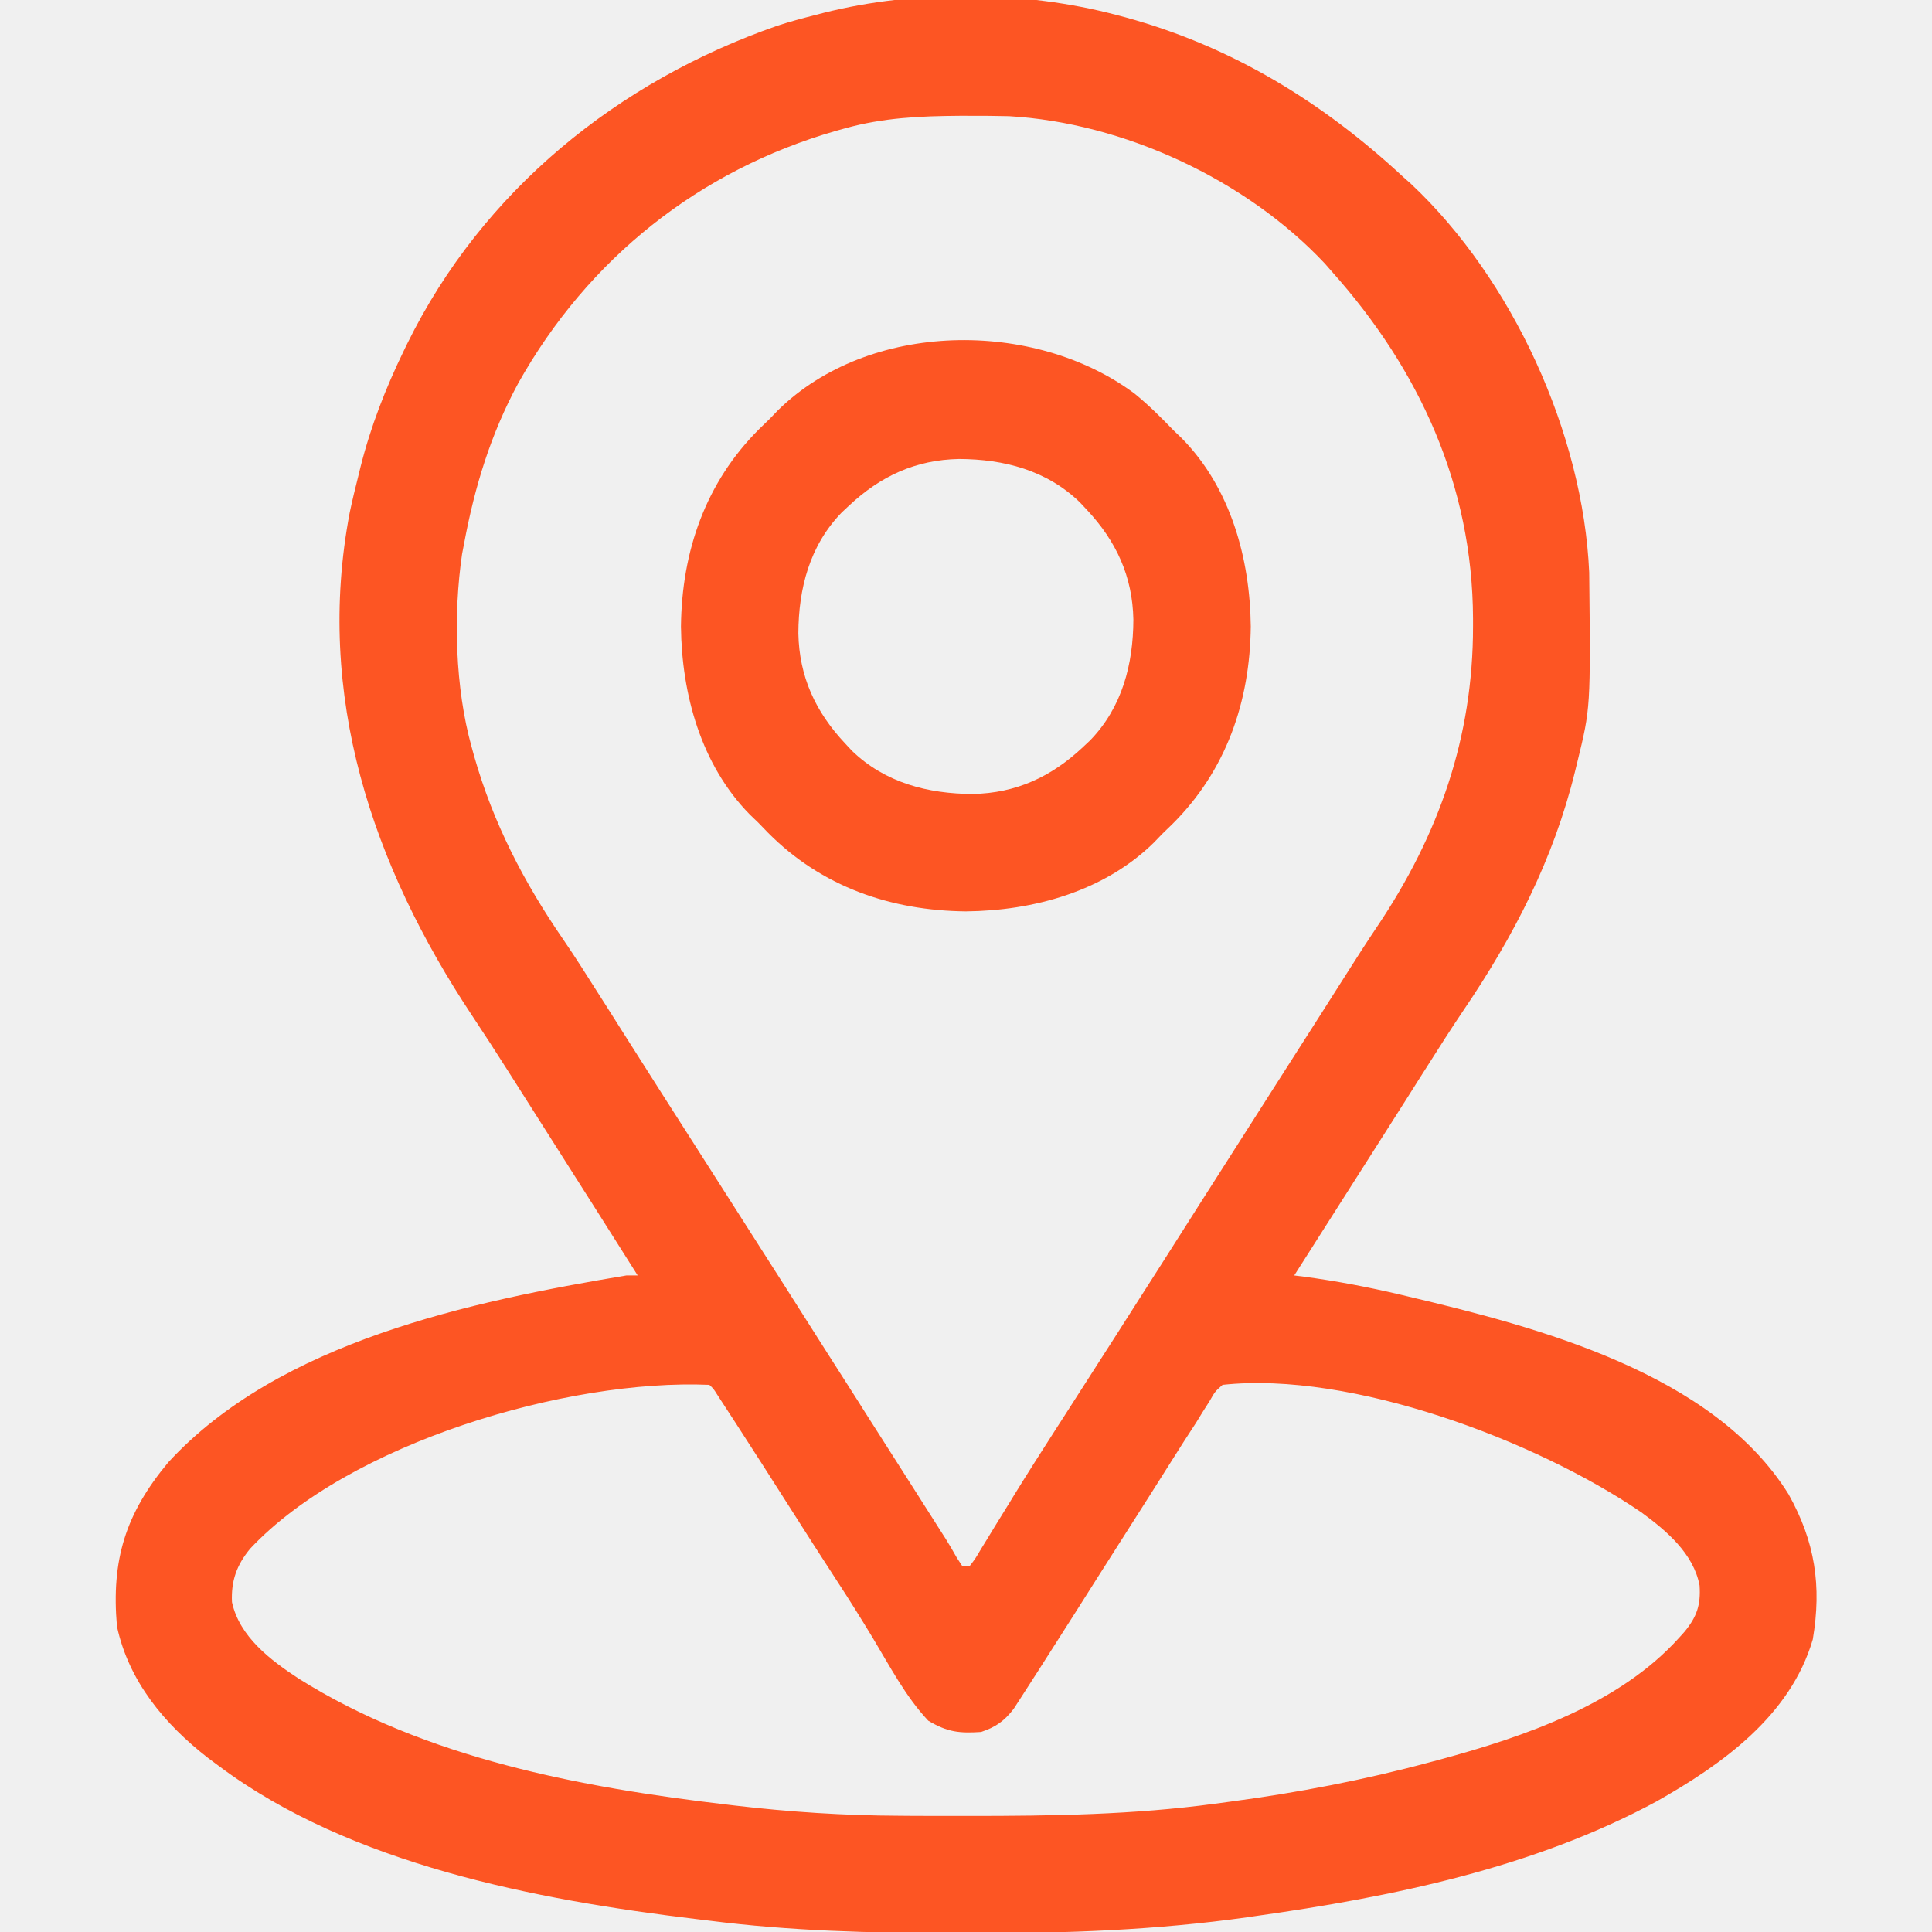
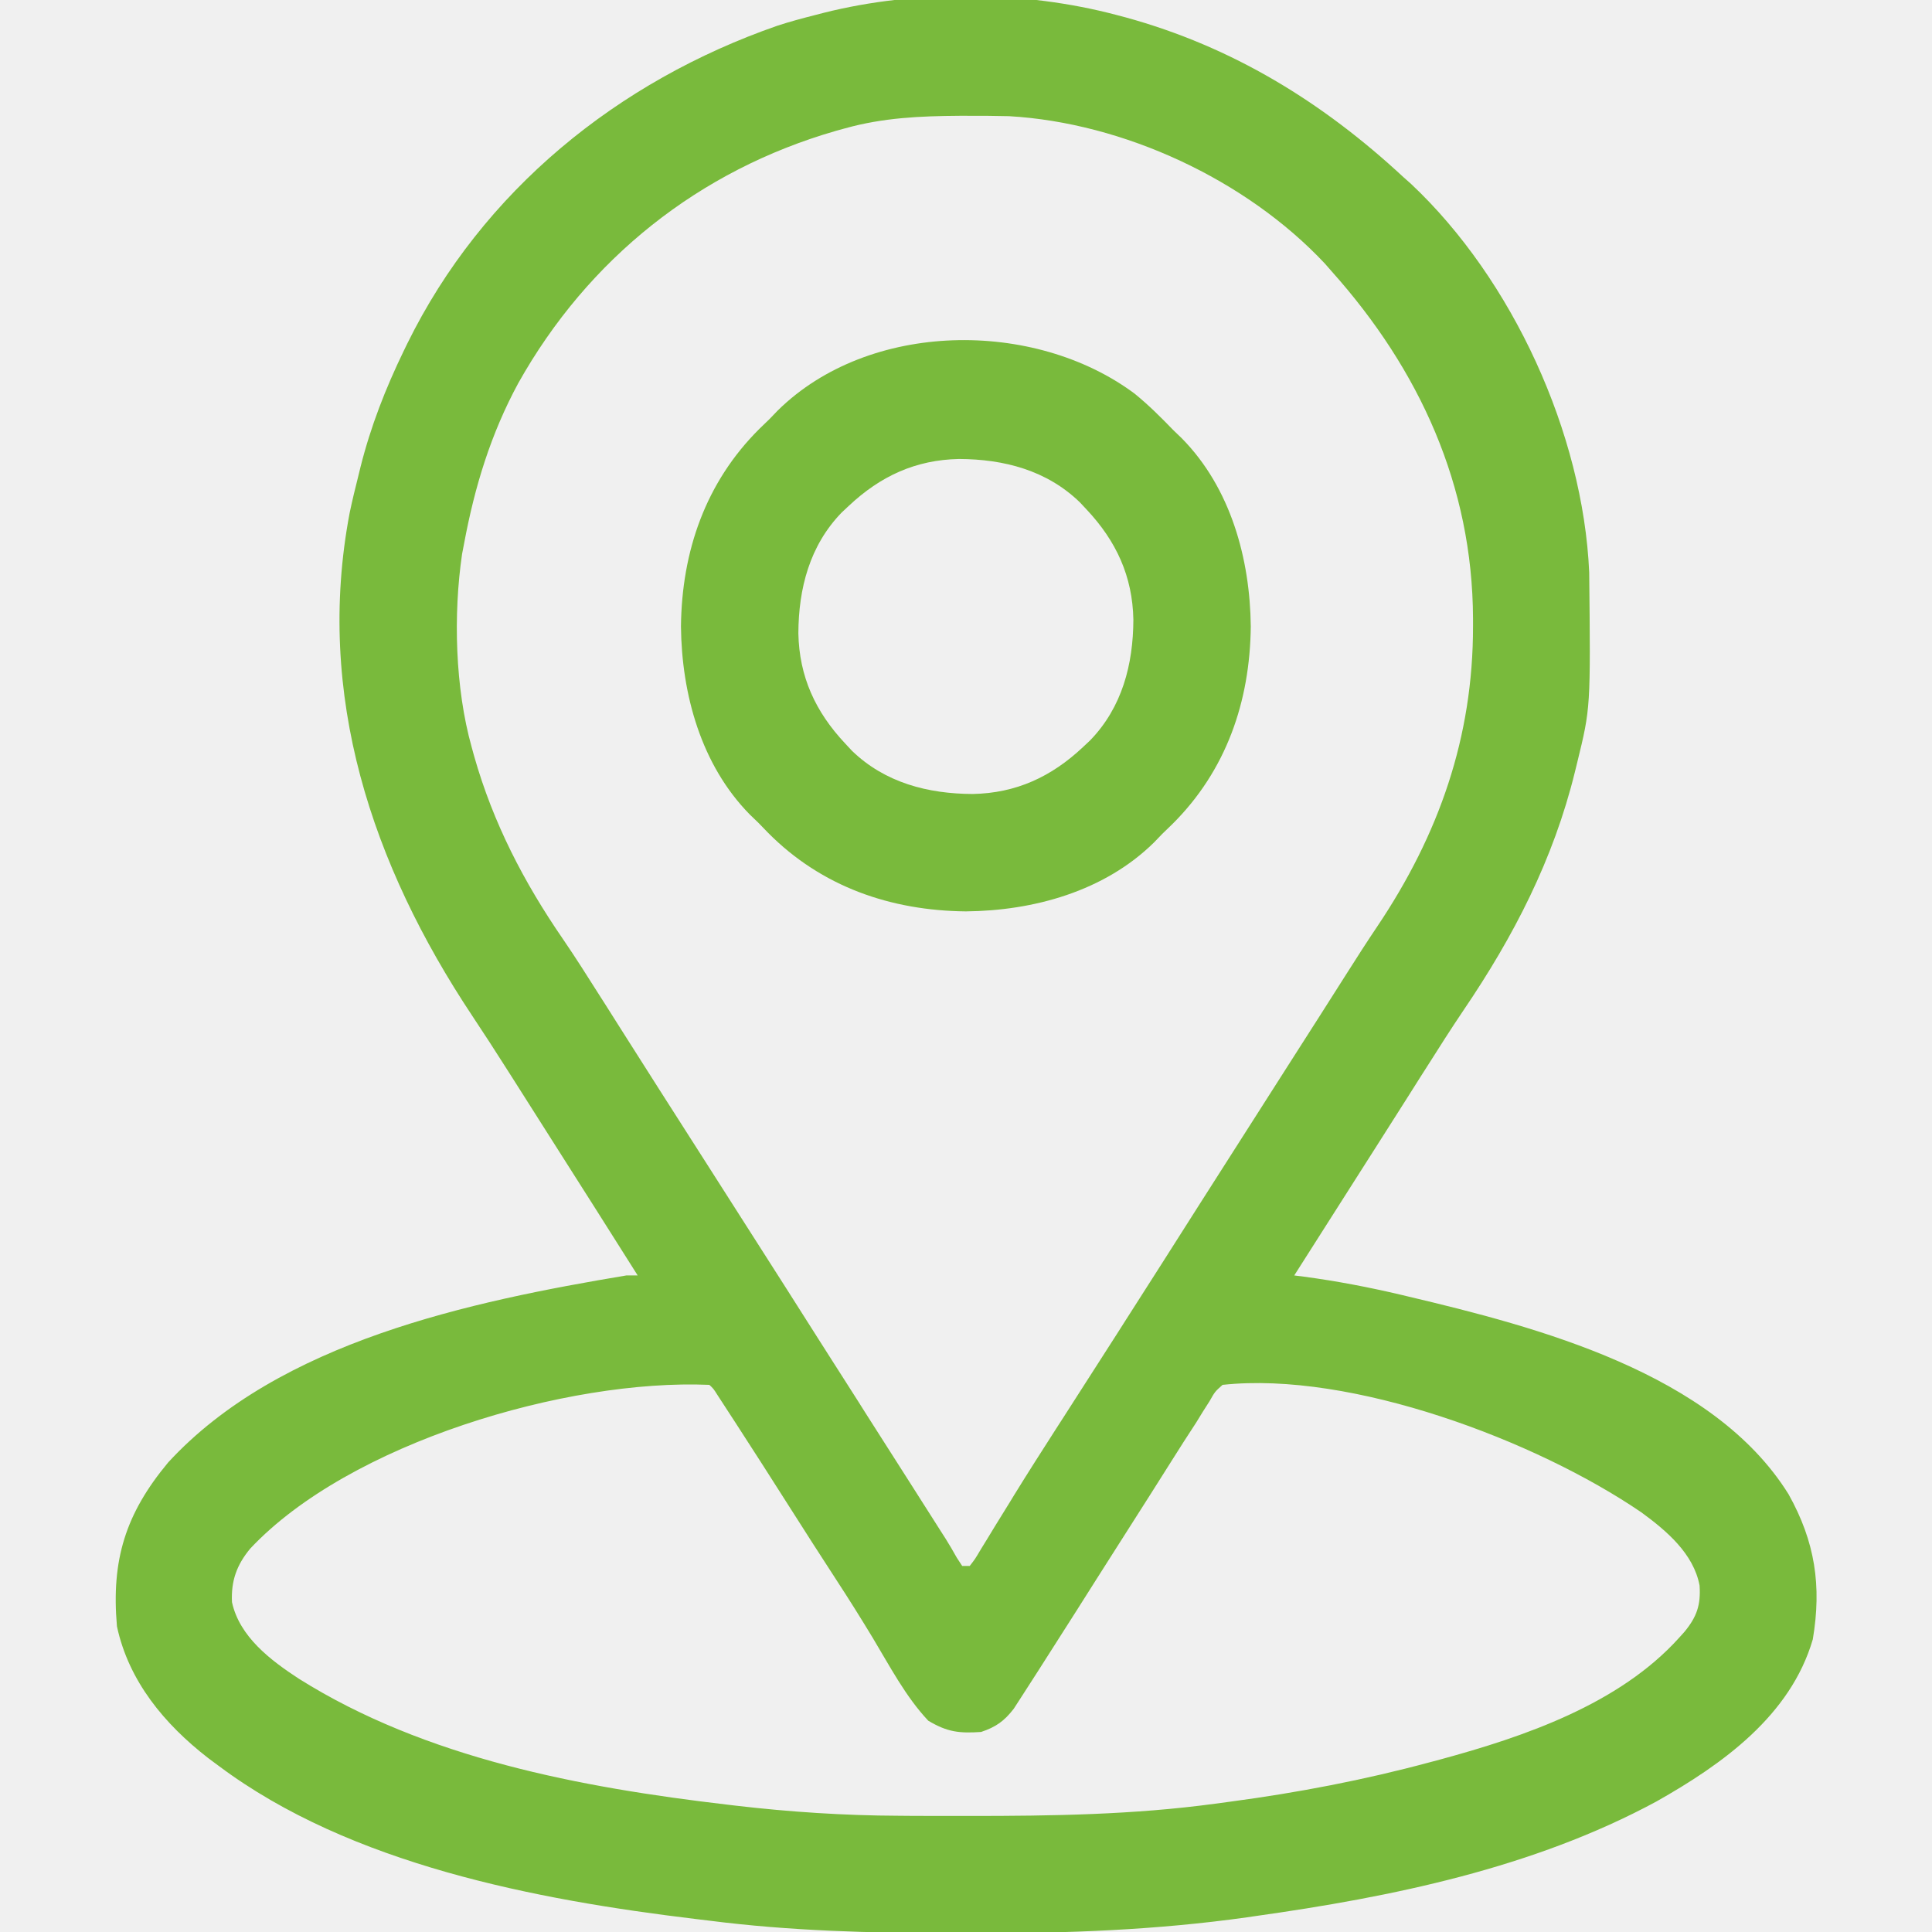
<svg xmlns="http://www.w3.org/2000/svg" width="30" height="30" viewBox="0 0 30 30" fill="none">
  <g clip-path="url(#clip0_629_55)">
    <mask id="mask0_629_55" style="mask-type:luminance" maskUnits="userSpaceOnUse" x="0" y="0" width="30" height="30">
      <path d="M30 0H0V30H30V0Z" fill="white" />
    </mask>
    <g mask="url(#mask0_629_55)">
-       <path d="M17.343 0.234C17.387 0.246 17.431 0.257 17.476 0.269C19.138 0.725 20.54 1.587 21.796 2.754C21.853 2.805 21.853 2.805 21.911 2.856C23.485 4.335 24.583 6.732 24.677 8.889C24.699 10.99 24.699 10.99 24.492 11.836C24.474 11.909 24.474 11.909 24.456 11.983C24.122 13.344 23.505 14.54 22.721 15.694C22.529 15.978 22.346 16.267 22.163 16.556C22.128 16.611 22.093 16.666 22.057 16.722C21.986 16.834 21.915 16.946 21.844 17.059C21.672 17.33 21.5 17.6 21.328 17.871C21.26 17.977 21.193 18.082 21.126 18.188C20.783 18.727 20.44 19.266 20.097 19.805C20.147 19.811 20.196 19.817 20.247 19.824C20.756 19.892 21.252 19.987 21.753 20.105C21.79 20.114 21.828 20.122 21.866 20.132C23.872 20.607 26.602 21.319 27.773 23.203C28.184 23.939 28.289 24.624 28.149 25.456C27.802 26.643 26.744 27.396 25.718 27.975C23.809 29.006 21.615 29.455 19.486 29.754C19.445 29.76 19.404 29.766 19.363 29.772C17.966 29.969 16.567 30.022 15.158 30.018C15.03 30.018 14.903 30.018 14.775 30.018C13.514 30.016 12.267 29.984 11.015 29.824C10.909 29.811 10.909 29.811 10.8 29.798C8.327 29.5 5.443 28.952 3.398 27.422C3.315 27.36 3.315 27.36 3.231 27.298C2.557 26.775 1.999 26.108 1.816 25.254C1.726 24.223 1.949 23.504 2.611 22.709C4.338 20.831 7.311 20.209 9.726 19.805C9.784 19.805 9.842 19.805 9.902 19.805C9.465 19.112 9.027 18.421 8.587 17.73C8.45 17.514 8.312 17.298 8.175 17.081C8.107 16.975 8.04 16.868 7.972 16.761C7.938 16.708 7.905 16.655 7.87 16.601C7.694 16.323 7.514 16.046 7.332 15.772C5.777 13.432 4.891 10.795 5.43 7.961C5.471 7.767 5.517 7.575 5.566 7.383C5.577 7.338 5.588 7.294 5.599 7.248C5.757 6.62 5.987 6.031 6.269 5.449C6.287 5.412 6.305 5.374 6.324 5.336C7.492 2.961 9.594 1.26 12.072 0.399C12.265 0.336 12.459 0.284 12.656 0.234C12.721 0.217 12.721 0.217 12.787 0.2C14.227 -0.164 15.91 -0.147 17.343 0.234ZM13.125 1.992C13.053 2.012 13.053 2.012 12.98 2.032C10.855 2.644 9.131 4.017 8.047 5.951C7.62 6.74 7.371 7.558 7.207 8.437C7.196 8.492 7.186 8.546 7.175 8.603C7.037 9.544 7.067 10.685 7.324 11.601C7.343 11.672 7.343 11.672 7.363 11.743C7.659 12.783 8.134 13.699 8.745 14.587C8.937 14.868 9.119 15.155 9.301 15.443C9.336 15.498 9.371 15.553 9.407 15.609C9.478 15.722 9.549 15.834 9.62 15.946C9.79 16.213 9.959 16.48 10.129 16.747C10.179 16.826 10.179 16.826 10.23 16.906C10.491 17.316 10.753 17.725 11.015 18.135C11.412 18.755 11.808 19.376 12.204 19.998C12.374 20.265 12.544 20.533 12.714 20.801C12.783 20.908 12.851 21.015 12.919 21.123C12.953 21.176 12.987 21.229 13.022 21.284C13.125 21.445 13.227 21.606 13.33 21.767C13.364 21.821 13.397 21.874 13.432 21.929C13.5 22.035 13.568 22.142 13.636 22.249C13.815 22.53 13.994 22.811 14.173 23.091C14.21 23.15 14.247 23.209 14.286 23.269C14.357 23.381 14.428 23.493 14.5 23.605C14.548 23.681 14.548 23.681 14.597 23.758C14.626 23.802 14.654 23.846 14.683 23.892C14.743 23.988 14.801 24.087 14.856 24.186C14.884 24.229 14.912 24.272 14.941 24.316C14.98 24.316 15.018 24.316 15.058 24.316C15.143 24.206 15.143 24.206 15.229 24.06C15.263 24.004 15.298 23.948 15.333 23.891C15.389 23.799 15.389 23.799 15.446 23.705C15.527 23.575 15.607 23.445 15.687 23.315C15.718 23.264 15.718 23.264 15.749 23.213C15.963 22.866 16.182 22.524 16.402 22.181C16.441 22.121 16.48 22.06 16.52 21.998C16.598 21.875 16.677 21.753 16.756 21.63C16.954 21.321 17.152 21.011 17.351 20.702C17.39 20.641 17.428 20.58 17.468 20.518C17.858 19.91 18.245 19.3 18.632 18.691C19.101 17.955 19.57 17.219 20.04 16.484C20.335 16.024 20.628 15.564 20.921 15.102C21.073 14.862 21.227 14.622 21.386 14.386C22.343 12.961 22.875 11.449 22.873 9.723C22.873 9.683 22.873 9.644 22.873 9.603C22.865 7.542 22.043 5.743 20.683 4.219C20.628 4.155 20.628 4.155 20.571 4.091C19.346 2.786 17.444 1.906 15.668 1.804C15.45 1.799 15.232 1.797 15.014 1.798C14.976 1.798 14.937 1.798 14.898 1.798C14.288 1.802 13.713 1.828 13.125 1.992ZM3.886 24.046C3.674 24.302 3.587 24.548 3.602 24.877C3.718 25.416 4.204 25.782 4.642 26.068C6.608 27.303 9.016 27.755 11.29 28.022C11.331 28.027 11.373 28.032 11.415 28.037C12.263 28.136 13.107 28.192 13.961 28.195C14.037 28.196 14.114 28.196 14.193 28.197C14.439 28.198 14.684 28.198 14.93 28.198C14.972 28.198 15.014 28.198 15.057 28.198C16.335 28.198 17.598 28.18 18.867 28.008C18.946 27.997 19.026 27.987 19.105 27.976C20.154 27.836 21.185 27.639 22.207 27.363C22.259 27.349 22.311 27.335 22.365 27.321C23.672 26.966 25.145 26.462 26.074 25.43C26.101 25.4 26.128 25.37 26.156 25.339C26.348 25.106 26.411 24.922 26.391 24.62C26.298 24.123 25.874 23.767 25.486 23.483C23.85 22.366 20.982 21.288 18.984 21.504C18.866 21.609 18.866 21.609 18.781 21.759C18.729 21.84 18.729 21.84 18.677 21.922C18.643 21.977 18.609 22.033 18.574 22.09C18.51 22.188 18.447 22.286 18.383 22.384C18.318 22.486 18.254 22.588 18.189 22.69C18.117 22.804 18.045 22.918 17.973 23.032C17.937 23.089 17.9 23.147 17.863 23.206C17.69 23.479 17.517 23.751 17.343 24.023C17.134 24.352 16.924 24.681 16.716 25.011C16.515 25.326 16.314 25.642 16.113 25.957C16.075 26.017 16.075 26.017 16.035 26.078C15.971 26.179 15.907 26.278 15.842 26.378C15.792 26.455 15.792 26.455 15.741 26.534C15.594 26.725 15.462 26.818 15.234 26.894C14.896 26.916 14.712 26.897 14.414 26.719C14.064 26.348 13.813 25.866 13.551 25.431C13.368 25.129 13.182 24.831 12.989 24.536C12.741 24.155 12.496 23.773 12.253 23.39C11.973 22.949 11.691 22.509 11.407 22.071C11.374 22.021 11.342 21.971 11.308 21.919C11.278 21.873 11.248 21.826 11.217 21.779C11.178 21.718 11.178 21.718 11.137 21.656C11.079 21.564 11.079 21.564 11.015 21.504C8.805 21.409 5.424 22.407 3.886 24.046Z" fill="#FD5523" />
-       <path d="M17.619 6.113C17.834 6.288 18.028 6.481 18.221 6.681C18.264 6.723 18.307 6.764 18.352 6.807C19.11 7.577 19.411 8.676 19.422 9.728C19.41 10.895 19.04 11.967 18.203 12.798C18.151 12.848 18.099 12.899 18.045 12.951C18.003 12.994 17.962 13.037 17.919 13.082C17.149 13.84 16.05 14.142 14.998 14.152C13.831 14.14 12.759 13.77 11.928 12.933C11.878 12.881 11.827 12.829 11.775 12.775C11.732 12.734 11.689 12.692 11.644 12.649C10.886 11.879 10.585 10.78 10.574 9.728C10.586 8.561 10.956 7.489 11.793 6.658C11.845 6.608 11.897 6.557 11.951 6.505C11.992 6.462 12.034 6.419 12.077 6.374C13.494 4.978 16.059 4.951 17.619 6.113ZM13.182 7.853C13.144 7.888 13.107 7.923 13.069 7.959C12.571 8.473 12.4 9.139 12.397 9.834C12.41 10.509 12.664 11.055 13.123 11.544C13.175 11.601 13.175 11.601 13.229 11.658C13.743 12.155 14.409 12.326 15.104 12.329C15.779 12.316 16.325 12.062 16.814 11.603C16.87 11.551 16.87 11.551 16.927 11.497C17.425 10.983 17.596 10.317 17.599 9.622C17.586 8.947 17.332 8.401 16.873 7.912C16.821 7.856 16.821 7.856 16.767 7.799C16.253 7.301 15.587 7.13 14.892 7.127C14.217 7.14 13.671 7.394 13.182 7.853Z" fill="#FD5523" />
+       <path d="M17.343 0.234C17.387 0.246 17.431 0.257 17.476 0.269C19.138 0.725 20.54 1.587 21.796 2.754C21.853 2.805 21.853 2.805 21.911 2.856C23.485 4.335 24.583 6.732 24.677 8.889C24.699 10.99 24.699 10.99 24.492 11.836C24.474 11.909 24.474 11.909 24.456 11.983C24.122 13.344 23.505 14.54 22.721 15.694C22.529 15.978 22.346 16.267 22.163 16.556C22.128 16.611 22.093 16.666 22.057 16.722C21.986 16.834 21.915 16.946 21.844 17.059C21.672 17.33 21.5 17.6 21.328 17.871C21.26 17.977 21.193 18.082 21.126 18.188C20.783 18.727 20.44 19.266 20.097 19.805C20.147 19.811 20.196 19.817 20.247 19.824C20.756 19.892 21.252 19.987 21.753 20.105C21.79 20.114 21.828 20.122 21.866 20.132C23.872 20.607 26.602 21.319 27.773 23.203C28.184 23.939 28.289 24.624 28.149 25.456C27.802 26.643 26.744 27.396 25.718 27.975C23.809 29.006 21.615 29.455 19.486 29.754C19.445 29.76 19.404 29.766 19.363 29.772C17.966 29.969 16.567 30.022 15.158 30.018C15.03 30.018 14.903 30.018 14.775 30.018C13.514 30.016 12.267 29.984 11.015 29.824C10.909 29.811 10.909 29.811 10.8 29.798C8.327 29.5 5.443 28.952 3.398 27.422C3.315 27.36 3.315 27.36 3.231 27.298C2.557 26.775 1.999 26.108 1.816 25.254C1.726 24.223 1.949 23.504 2.611 22.709C4.338 20.831 7.311 20.209 9.726 19.805C9.784 19.805 9.842 19.805 9.902 19.805C9.465 19.112 9.027 18.421 8.587 17.73C8.45 17.514 8.312 17.298 8.175 17.081C8.107 16.975 8.04 16.868 7.972 16.761C7.938 16.708 7.905 16.655 7.87 16.601C7.694 16.323 7.514 16.046 7.332 15.772C5.777 13.432 4.891 10.795 5.43 7.961C5.471 7.767 5.517 7.575 5.566 7.383C5.577 7.338 5.588 7.294 5.599 7.248C5.757 6.62 5.987 6.031 6.269 5.449C6.287 5.412 6.305 5.374 6.324 5.336C7.492 2.961 9.594 1.26 12.072 0.399C12.265 0.336 12.459 0.284 12.656 0.234C12.721 0.217 12.721 0.217 12.787 0.2C14.227 -0.164 15.91 -0.147 17.343 0.234ZM13.125 1.992C13.053 2.012 13.053 2.012 12.98 2.032C10.855 2.644 9.131 4.017 8.047 5.951C7.62 6.74 7.371 7.558 7.207 8.437C7.196 8.492 7.186 8.546 7.175 8.603C7.037 9.544 7.067 10.685 7.324 11.601C7.343 11.672 7.343 11.672 7.363 11.743C7.659 12.783 8.134 13.699 8.745 14.587C8.937 14.868 9.119 15.155 9.301 15.443C9.336 15.498 9.371 15.553 9.407 15.609C9.478 15.722 9.549 15.834 9.62 15.946C9.79 16.213 9.959 16.48 10.129 16.747C10.179 16.826 10.179 16.826 10.23 16.906C10.491 17.316 10.753 17.725 11.015 18.135C11.412 18.755 11.808 19.376 12.204 19.998C12.374 20.265 12.544 20.533 12.714 20.801C12.783 20.908 12.851 21.015 12.919 21.123C12.953 21.176 12.987 21.229 13.022 21.284C13.125 21.445 13.227 21.606 13.33 21.767C13.364 21.821 13.397 21.874 13.432 21.929C13.5 22.035 13.568 22.142 13.636 22.249C13.815 22.53 13.994 22.811 14.173 23.091C14.21 23.15 14.247 23.209 14.286 23.269C14.357 23.381 14.428 23.493 14.5 23.605C14.548 23.681 14.548 23.681 14.597 23.758C14.626 23.802 14.654 23.846 14.683 23.892C14.743 23.988 14.801 24.087 14.856 24.186C14.884 24.229 14.912 24.272 14.941 24.316C14.98 24.316 15.018 24.316 15.058 24.316C15.143 24.206 15.143 24.206 15.229 24.06C15.263 24.004 15.298 23.948 15.333 23.891C15.389 23.799 15.389 23.799 15.446 23.705C15.527 23.575 15.607 23.445 15.687 23.315C15.718 23.264 15.718 23.264 15.749 23.213C15.963 22.866 16.182 22.524 16.402 22.181C16.441 22.121 16.48 22.06 16.52 21.998C16.598 21.875 16.677 21.753 16.756 21.63C16.954 21.321 17.152 21.011 17.351 20.702C17.39 20.641 17.428 20.58 17.468 20.518C17.858 19.91 18.245 19.3 18.632 18.691C19.101 17.955 19.57 17.219 20.04 16.484C20.335 16.024 20.628 15.564 20.921 15.102C21.073 14.862 21.227 14.622 21.386 14.386C22.343 12.961 22.875 11.449 22.873 9.723C22.873 9.683 22.873 9.644 22.873 9.603C22.865 7.542 22.043 5.743 20.683 4.219C20.628 4.155 20.628 4.155 20.571 4.091C19.346 2.786 17.444 1.906 15.668 1.804C15.45 1.799 15.232 1.797 15.014 1.798C14.976 1.798 14.937 1.798 14.898 1.798C14.288 1.802 13.713 1.828 13.125 1.992ZM3.886 24.046C3.674 24.302 3.587 24.548 3.602 24.877C3.718 25.416 4.204 25.782 4.642 26.068C6.608 27.303 9.016 27.755 11.29 28.022C11.331 28.027 11.373 28.032 11.415 28.037C12.263 28.136 13.107 28.192 13.961 28.195C14.037 28.196 14.114 28.196 14.193 28.197C14.439 28.198 14.684 28.198 14.93 28.198C14.972 28.198 15.014 28.198 15.057 28.198C16.335 28.198 17.598 28.18 18.867 28.008C18.946 27.997 19.026 27.987 19.105 27.976C20.154 27.836 21.185 27.639 22.207 27.363C22.259 27.349 22.311 27.335 22.365 27.321C23.672 26.966 25.145 26.462 26.074 25.43C26.101 25.4 26.128 25.37 26.156 25.339C26.348 25.106 26.411 24.922 26.391 24.62C26.298 24.123 25.874 23.767 25.486 23.483C23.85 22.366 20.982 21.288 18.984 21.504C18.866 21.609 18.866 21.609 18.781 21.759C18.729 21.84 18.729 21.84 18.677 21.922C18.643 21.977 18.609 22.033 18.574 22.09C18.51 22.188 18.447 22.286 18.383 22.384C18.318 22.486 18.254 22.588 18.189 22.69C18.117 22.804 18.045 22.918 17.973 23.032C17.937 23.089 17.9 23.147 17.863 23.206C17.69 23.479 17.517 23.751 17.343 24.023C17.134 24.352 16.924 24.681 16.716 25.011C16.515 25.326 16.314 25.642 16.113 25.957C16.075 26.017 16.075 26.017 16.035 26.078C15.971 26.179 15.907 26.278 15.842 26.378C15.792 26.455 15.792 26.455 15.741 26.534C15.594 26.725 15.462 26.818 15.234 26.894C14.896 26.916 14.712 26.897 14.414 26.719C14.064 26.348 13.813 25.866 13.551 25.431C13.368 25.129 13.182 24.831 12.989 24.536C12.741 24.155 12.496 23.773 12.253 23.39C11.973 22.949 11.691 22.509 11.407 22.071C11.374 22.021 11.342 21.971 11.308 21.919C11.278 21.873 11.248 21.826 11.217 21.779C11.178 21.718 11.178 21.718 11.137 21.656C11.079 21.564 11.079 21.564 11.015 21.504C8.805 21.409 5.424 22.407 3.886 24.046Z" fill="#79ba3c" />
+       <path d="M17.619 6.113C17.834 6.288 18.028 6.481 18.221 6.681C18.264 6.723 18.307 6.764 18.352 6.807C19.11 7.577 19.411 8.676 19.422 9.728C19.41 10.895 19.04 11.967 18.203 12.798C18.151 12.848 18.099 12.899 18.045 12.951C18.003 12.994 17.962 13.037 17.919 13.082C17.149 13.84 16.05 14.142 14.998 14.152C13.831 14.14 12.759 13.77 11.928 12.933C11.878 12.881 11.827 12.829 11.775 12.775C11.732 12.734 11.689 12.692 11.644 12.649C10.886 11.879 10.585 10.78 10.574 9.728C10.586 8.561 10.956 7.489 11.793 6.658C11.845 6.608 11.897 6.557 11.951 6.505C11.992 6.462 12.034 6.419 12.077 6.374C13.494 4.978 16.059 4.951 17.619 6.113ZM13.182 7.853C13.144 7.888 13.107 7.923 13.069 7.959C12.571 8.473 12.4 9.139 12.397 9.834C12.41 10.509 12.664 11.055 13.123 11.544C13.175 11.601 13.175 11.601 13.229 11.658C13.743 12.155 14.409 12.326 15.104 12.329C15.779 12.316 16.325 12.062 16.814 11.603C16.87 11.551 16.87 11.551 16.927 11.497C17.425 10.983 17.596 10.317 17.599 9.622C17.586 8.947 17.332 8.401 16.873 7.912C16.821 7.856 16.821 7.856 16.767 7.799C16.253 7.301 15.587 7.13 14.892 7.127C14.217 7.14 13.671 7.394 13.182 7.853Z" fill="#79ba3c" />
    </g>
  </g>
  <defs>
    <clipPath id="clip0_629_55">
      <rect width="30" height="30" fill="white" />
    </clipPath>
  </defs>
</svg>
